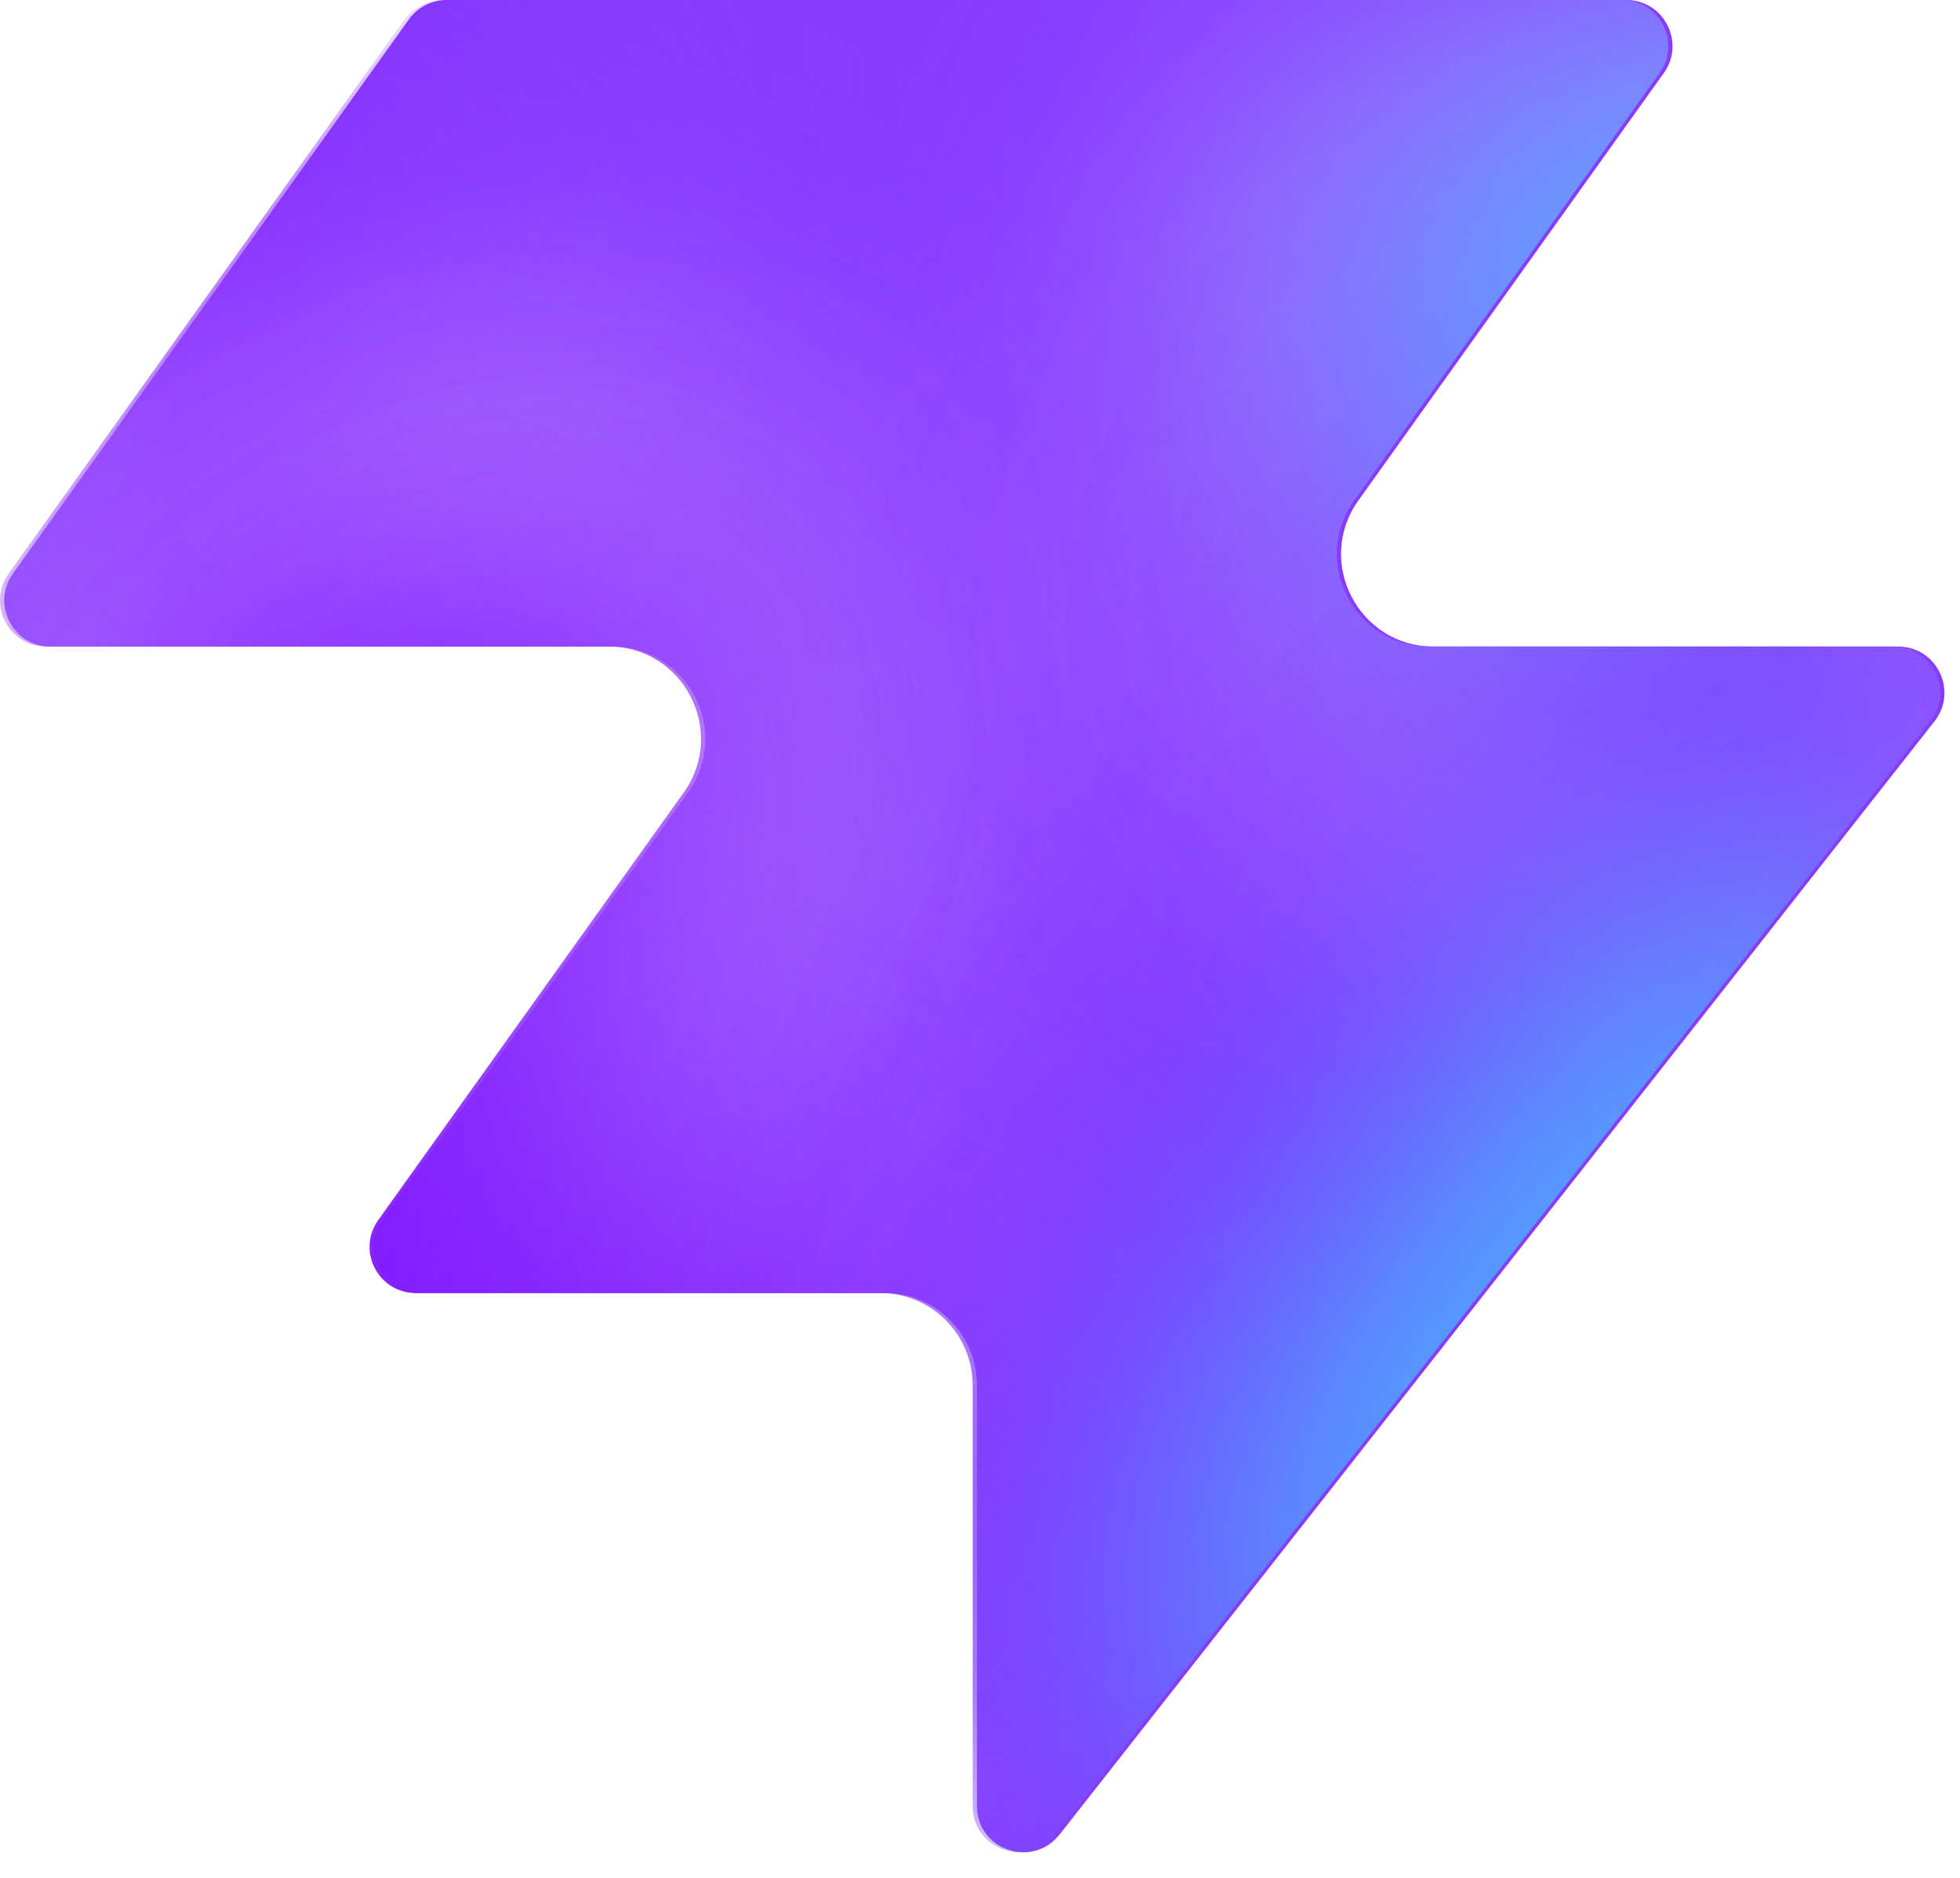
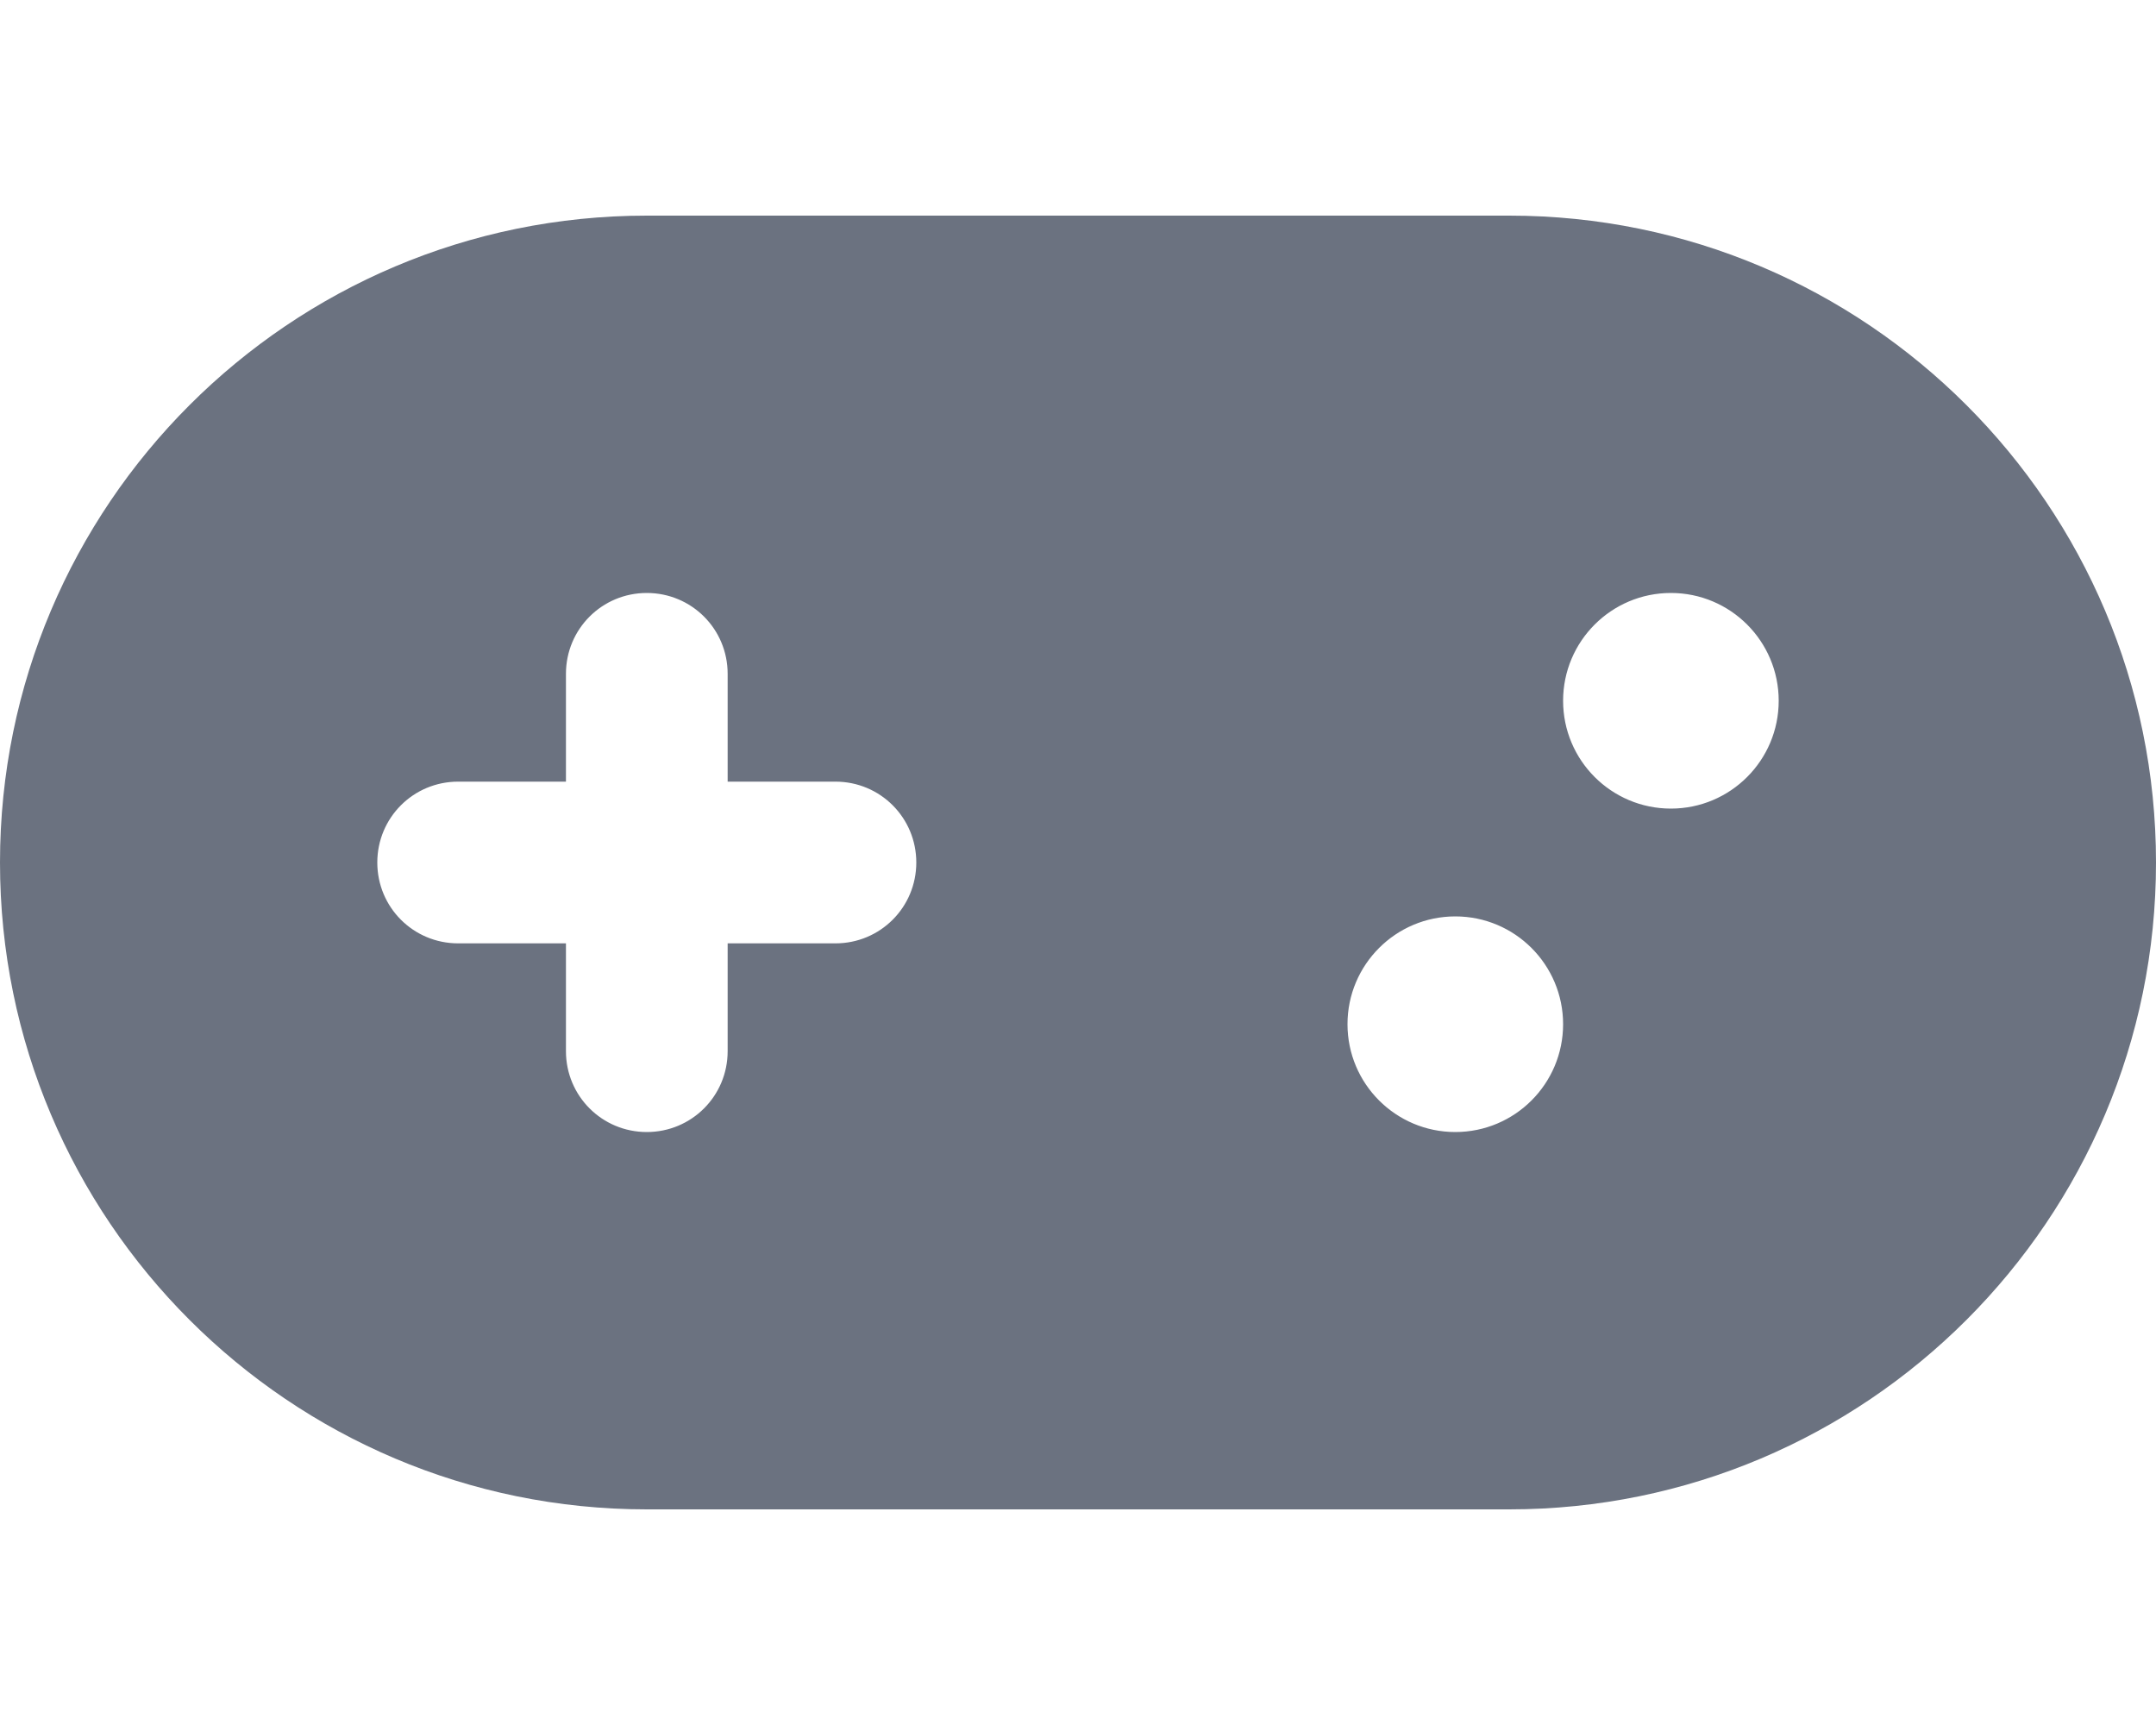
- <svg xmlns="http://www.w3.org/2000/svg" width="48" height="46" fill="none" viewBox="0 0 48 46">
-   <path fill="#863bff" d="M25.946 44.938c-.664.845-2.021.375-2.021-.698V33.937a2.26 2.26 0 0 0-2.262-2.262H10.287c-.92 0-1.456-1.04-.92-1.788l7.48-10.471c1.07-1.497 0-3.578-1.842-3.578H1.237c-.92 0-1.456-1.04-.92-1.788L10.013.474c.214-.297.556-.474.92-.474h28.894c.92 0 1.456 1.04.92 1.788l-7.48 10.471c-1.07 1.498 0 3.579 1.842 3.579h11.377c.943 0 1.473 1.088.89 1.83L25.947 44.94z" style="fill:#863bff;fill:color(display-p3 .525 .23 1);fill-opacity:1" />
-   <mask id="a" width="48" height="46" x="0" y="0" maskUnits="userSpaceOnUse" style="mask-type:alpha">
-     <path fill="#000" d="M25.842 44.938c-.664.844-2.021.375-2.021-.698V33.937a2.26 2.26 0 0 0-2.262-2.262H10.183c-.92 0-1.456-1.04-.92-1.788l7.48-10.471c1.07-1.498 0-3.579-1.842-3.579H1.133c-.92 0-1.456-1.04-.92-1.787L9.91.473c.214-.297.556-.474.92-.474h28.894c.92 0 1.456 1.04.92 1.788l-7.48 10.471c-1.07 1.498 0 3.578 1.842 3.578h11.377c.943 0 1.473 1.088.89 1.832L25.843 44.94z" style="fill:#000;fill-opacity:1" />
-   </mask>
-   <g mask="url(#a)">
-     <g filter="url(#b)">
-       <ellipse cx="5.508" cy="14.704" fill="#ede6ff" rx="5.508" ry="14.704" style="fill:#ede6ff;fill:color(display-p3 .927 .903 1);fill-opacity:1" transform="matrix(.00324 1 1 -.00324 -4.47 31.516)" />
-     </g>
-     <g filter="url(#c)">
-       <ellipse cx="10.399" cy="29.851" fill="#ede6ff" rx="10.399" ry="29.851" style="fill:#ede6ff;fill:color(display-p3 .927 .903 1);fill-opacity:1" transform="matrix(.00324 1 1 -.00324 -39.328 7.883)" />
-     </g>
-     <g filter="url(#d)">
-       <ellipse cx="5.508" cy="30.487" fill="#7e14ff" rx="5.508" ry="30.487" style="fill:#7e14ff;fill:color(display-p3 .492 .077 1);fill-opacity:1" transform="rotate(89.814 -25.913 -14.639)scale(1 -1)" />
-     </g>
-     <g filter="url(#e)">
-       <ellipse cx="5.508" cy="30.599" fill="#7e14ff" rx="5.508" ry="30.599" style="fill:#7e14ff;fill:color(display-p3 .492 .077 1);fill-opacity:1" transform="rotate(89.814 -32.644 -3.334)scale(1 -1)" />
-     </g>
-     <g filter="url(#f)">
-       <ellipse cx="5.508" cy="30.599" fill="#7e14ff" rx="5.508" ry="30.599" style="fill:#7e14ff;fill:color(display-p3 .492 .077 1);fill-opacity:1" transform="matrix(.00324 1 1 -.00324 -34.34 30.47)" />
-     </g>
-     <g filter="url(#g)">
-       <ellipse cx="14.072" cy="22.078" fill="#ede6ff" rx="14.072" ry="22.078" style="fill:#ede6ff;fill:color(display-p3 .927 .903 1);fill-opacity:1" transform="rotate(93.35 24.506 48.493)scale(-1 1)" />
-     </g>
-     <g filter="url(#h)">
-       <ellipse cx="3.47" cy="21.501" fill="#7e14ff" rx="3.47" ry="21.501" style="fill:#7e14ff;fill:color(display-p3 .492 .077 1);fill-opacity:1" transform="rotate(89.009 28.708 47.59)scale(-1 1)" />
-     </g>
-     <g filter="url(#i)">
-       <ellipse cx="3.47" cy="21.501" fill="#7e14ff" rx="3.47" ry="21.501" style="fill:#7e14ff;fill:color(display-p3 .492 .077 1);fill-opacity:1" transform="rotate(89.009 28.708 47.59)scale(-1 1)" />
-     </g>
-     <g filter="url(#j)">
-       <ellipse cx=".387" cy="8.972" fill="#7e14ff" rx="4.407" ry="29.108" style="fill:#7e14ff;fill:color(display-p3 .492 .077 1);fill-opacity:1" transform="rotate(39.51 .387 8.972)" />
-     </g>
-     <g filter="url(#k)">
-       <ellipse cx="47.523" cy="-6.092" fill="#7e14ff" rx="4.407" ry="29.108" style="fill:#7e14ff;fill:color(display-p3 .492 .077 1);fill-opacity:1" transform="rotate(37.892 47.523 -6.092)" />
-     </g>
-     <g filter="url(#l)">
-       <ellipse cx="41.412" cy="6.333" fill="#47bfff" rx="5.971" ry="9.665" style="fill:#47bfff;fill:color(display-p3 .28 .748 1);fill-opacity:1" transform="rotate(37.892 41.412 6.333)" />
-     </g>
-     <g filter="url(#m)">
-       <ellipse cx="-1.879" cy="38.332" fill="#7e14ff" rx="4.407" ry="29.108" style="fill:#7e14ff;fill:color(display-p3 .492 .077 1);fill-opacity:1" transform="rotate(37.892 -1.88 38.332)" />
-     </g>
-     <g filter="url(#n)">
-       <ellipse cx="-1.879" cy="38.332" fill="#7e14ff" rx="4.407" ry="29.108" style="fill:#7e14ff;fill:color(display-p3 .492 .077 1);fill-opacity:1" transform="rotate(37.892 -1.88 38.332)" />
-     </g>
-     <g filter="url(#o)">
-       <ellipse cx="35.651" cy="29.907" fill="#7e14ff" rx="4.407" ry="29.108" style="fill:#7e14ff;fill:color(display-p3 .492 .077 1);fill-opacity:1" transform="rotate(37.892 35.651 29.907)" />
-     </g>
-     <g filter="url(#p)">
-       <ellipse cx="38.418" cy="32.4" fill="#47bfff" rx="5.971" ry="15.297" style="fill:#47bfff;fill:color(display-p3 .28 .748 1);fill-opacity:1" transform="rotate(37.892 38.418 32.4)" />
-     </g>
-   </g>
-   <defs>
-     <filter id="b" width="60.045" height="41.654" x="-19.77" y="16.149" color-interpolation-filters="sRGB" filterUnits="userSpaceOnUse">
-       <feFlood flood-opacity="0" result="BackgroundImageFix" />
-       <feBlend in="SourceGraphic" in2="BackgroundImageFix" result="shape" />
-       <feGaussianBlur result="effect1_foregroundBlur_2002_17158" stdDeviation="7.659" />
-     </filter>
-     <filter id="c" width="90.34" height="51.437" x="-54.613" y="-7.533" color-interpolation-filters="sRGB" filterUnits="userSpaceOnUse">
-       <feFlood flood-opacity="0" result="BackgroundImageFix" />
-       <feBlend in="SourceGraphic" in2="BackgroundImageFix" result="shape" />
-       <feGaussianBlur result="effect1_foregroundBlur_2002_17158" stdDeviation="7.659" />
-     </filter>
-     <filter id="d" width="79.355" height="29.4" x="-49.64" y="2.03" color-interpolation-filters="sRGB" filterUnits="userSpaceOnUse">
-       <feFlood flood-opacity="0" result="BackgroundImageFix" />
-       <feBlend in="SourceGraphic" in2="BackgroundImageFix" result="shape" />
-       <feGaussianBlur result="effect1_foregroundBlur_2002_17158" stdDeviation="4.596" />
-     </filter>
-     <filter id="e" width="79.579" height="29.4" x="-45.045" y="20.029" color-interpolation-filters="sRGB" filterUnits="userSpaceOnUse">
-       <feFlood flood-opacity="0" result="BackgroundImageFix" />
-       <feBlend in="SourceGraphic" in2="BackgroundImageFix" result="shape" />
-       <feGaussianBlur result="effect1_foregroundBlur_2002_17158" stdDeviation="4.596" />
-     </filter>
-     <filter id="f" width="79.579" height="29.4" x="-43.513" y="21.178" color-interpolation-filters="sRGB" filterUnits="userSpaceOnUse">
-       <feFlood flood-opacity="0" result="BackgroundImageFix" />
-       <feBlend in="SourceGraphic" in2="BackgroundImageFix" result="shape" />
-       <feGaussianBlur result="effect1_foregroundBlur_2002_17158" stdDeviation="4.596" />
-     </filter>
-     <filter id="g" width="74.749" height="58.852" x="15.756" y="-17.901" color-interpolation-filters="sRGB" filterUnits="userSpaceOnUse">
-       <feFlood flood-opacity="0" result="BackgroundImageFix" />
-       <feBlend in="SourceGraphic" in2="BackgroundImageFix" result="shape" />
-       <feGaussianBlur result="effect1_foregroundBlur_2002_17158" stdDeviation="7.659" />
-     </filter>
-     <filter id="h" width="61.377" height="25.362" x="23.548" y="2.284" color-interpolation-filters="sRGB" filterUnits="userSpaceOnUse">
-       <feFlood flood-opacity="0" result="BackgroundImageFix" />
-       <feBlend in="SourceGraphic" in2="BackgroundImageFix" result="shape" />
-       <feGaussianBlur result="effect1_foregroundBlur_2002_17158" stdDeviation="4.596" />
-     </filter>
-     <filter id="i" width="61.377" height="25.362" x="23.548" y="2.284" color-interpolation-filters="sRGB" filterUnits="userSpaceOnUse">
-       <feFlood flood-opacity="0" result="BackgroundImageFix" />
-       <feBlend in="SourceGraphic" in2="BackgroundImageFix" result="shape" />
-       <feGaussianBlur result="effect1_foregroundBlur_2002_17158" stdDeviation="4.596" />
-     </filter>
-     <filter id="j" width="56.045" height="63.649" x="-27.636" y="-22.853" color-interpolation-filters="sRGB" filterUnits="userSpaceOnUse">
-       <feFlood flood-opacity="0" result="BackgroundImageFix" />
-       <feBlend in="SourceGraphic" in2="BackgroundImageFix" result="shape" />
-       <feGaussianBlur result="effect1_foregroundBlur_2002_17158" stdDeviation="4.596" />
-     </filter>
-     <filter id="k" width="54.814" height="64.646" x="20.116" y="-38.415" color-interpolation-filters="sRGB" filterUnits="userSpaceOnUse">
-       <feFlood flood-opacity="0" result="BackgroundImageFix" />
-       <feBlend in="SourceGraphic" in2="BackgroundImageFix" result="shape" />
-       <feGaussianBlur result="effect1_foregroundBlur_2002_17158" stdDeviation="4.596" />
-     </filter>
-     <filter id="l" width="33.541" height="35.313" x="24.641" y="-11.323" color-interpolation-filters="sRGB" filterUnits="userSpaceOnUse">
-       <feFlood flood-opacity="0" result="BackgroundImageFix" />
-       <feBlend in="SourceGraphic" in2="BackgroundImageFix" result="shape" />
-       <feGaussianBlur result="effect1_foregroundBlur_2002_17158" stdDeviation="4.596" />
-     </filter>
-     <filter id="m" width="54.814" height="64.646" x="-29.286" y="6.009" color-interpolation-filters="sRGB" filterUnits="userSpaceOnUse">
-       <feFlood flood-opacity="0" result="BackgroundImageFix" />
-       <feBlend in="SourceGraphic" in2="BackgroundImageFix" result="shape" />
-       <feGaussianBlur result="effect1_foregroundBlur_2002_17158" stdDeviation="4.596" />
-     </filter>
-     <filter id="n" width="54.814" height="64.646" x="-29.286" y="6.009" color-interpolation-filters="sRGB" filterUnits="userSpaceOnUse">
-       <feFlood flood-opacity="0" result="BackgroundImageFix" />
-       <feBlend in="SourceGraphic" in2="BackgroundImageFix" result="shape" />
-       <feGaussianBlur result="effect1_foregroundBlur_2002_17158" stdDeviation="4.596" />
-     </filter>
-     <filter id="o" width="54.814" height="64.646" x="8.244" y="-2.416" color-interpolation-filters="sRGB" filterUnits="userSpaceOnUse">
-       <feFlood flood-opacity="0" result="BackgroundImageFix" />
-       <feBlend in="SourceGraphic" in2="BackgroundImageFix" result="shape" />
-       <feGaussianBlur result="effect1_foregroundBlur_2002_17158" stdDeviation="4.596" />
-     </filter>
-     <filter id="p" width="39.409" height="43.623" x="18.713" y="10.588" color-interpolation-filters="sRGB" filterUnits="userSpaceOnUse">
-       <feFlood flood-opacity="0" result="BackgroundImageFix" />
-       <feBlend in="SourceGraphic" in2="BackgroundImageFix" result="shape" />
-       <feGaussianBlur result="effect1_foregroundBlur_2002_17158" stdDeviation="4.596" />
-     </filter>
-   </defs>
+ <svg xmlns="http://www.w3.org/2000/svg" viewBox="0 0 640 512">
+   <path fill="#6b7280" d="M448 64c106 0 192 86 192 192S554 448 448 448l-256 0C86 448 0 362 0 256S86 64 192 64l256 0zM192 176c-13.3 0-24 10.7-24 24l0 32-32 0c-13.3 0-24 10.7-24 24s10.7 24 24 24l32 0 0 32c0 13.3 10.7 24 24 24s24-10.7 24-24l0-32 32 0c13.3 0 24-10.7 24-24s-10.7-24-24-24l-32 0 0-32c0-13.3-10.7-24-24-24zm240 96a32 32 0 1 0 0 64 32 32 0 1 0 0-64zm64-96a32 32 0 1 0 0 64 32 32 0 1 0 0-64z" />
</svg>
